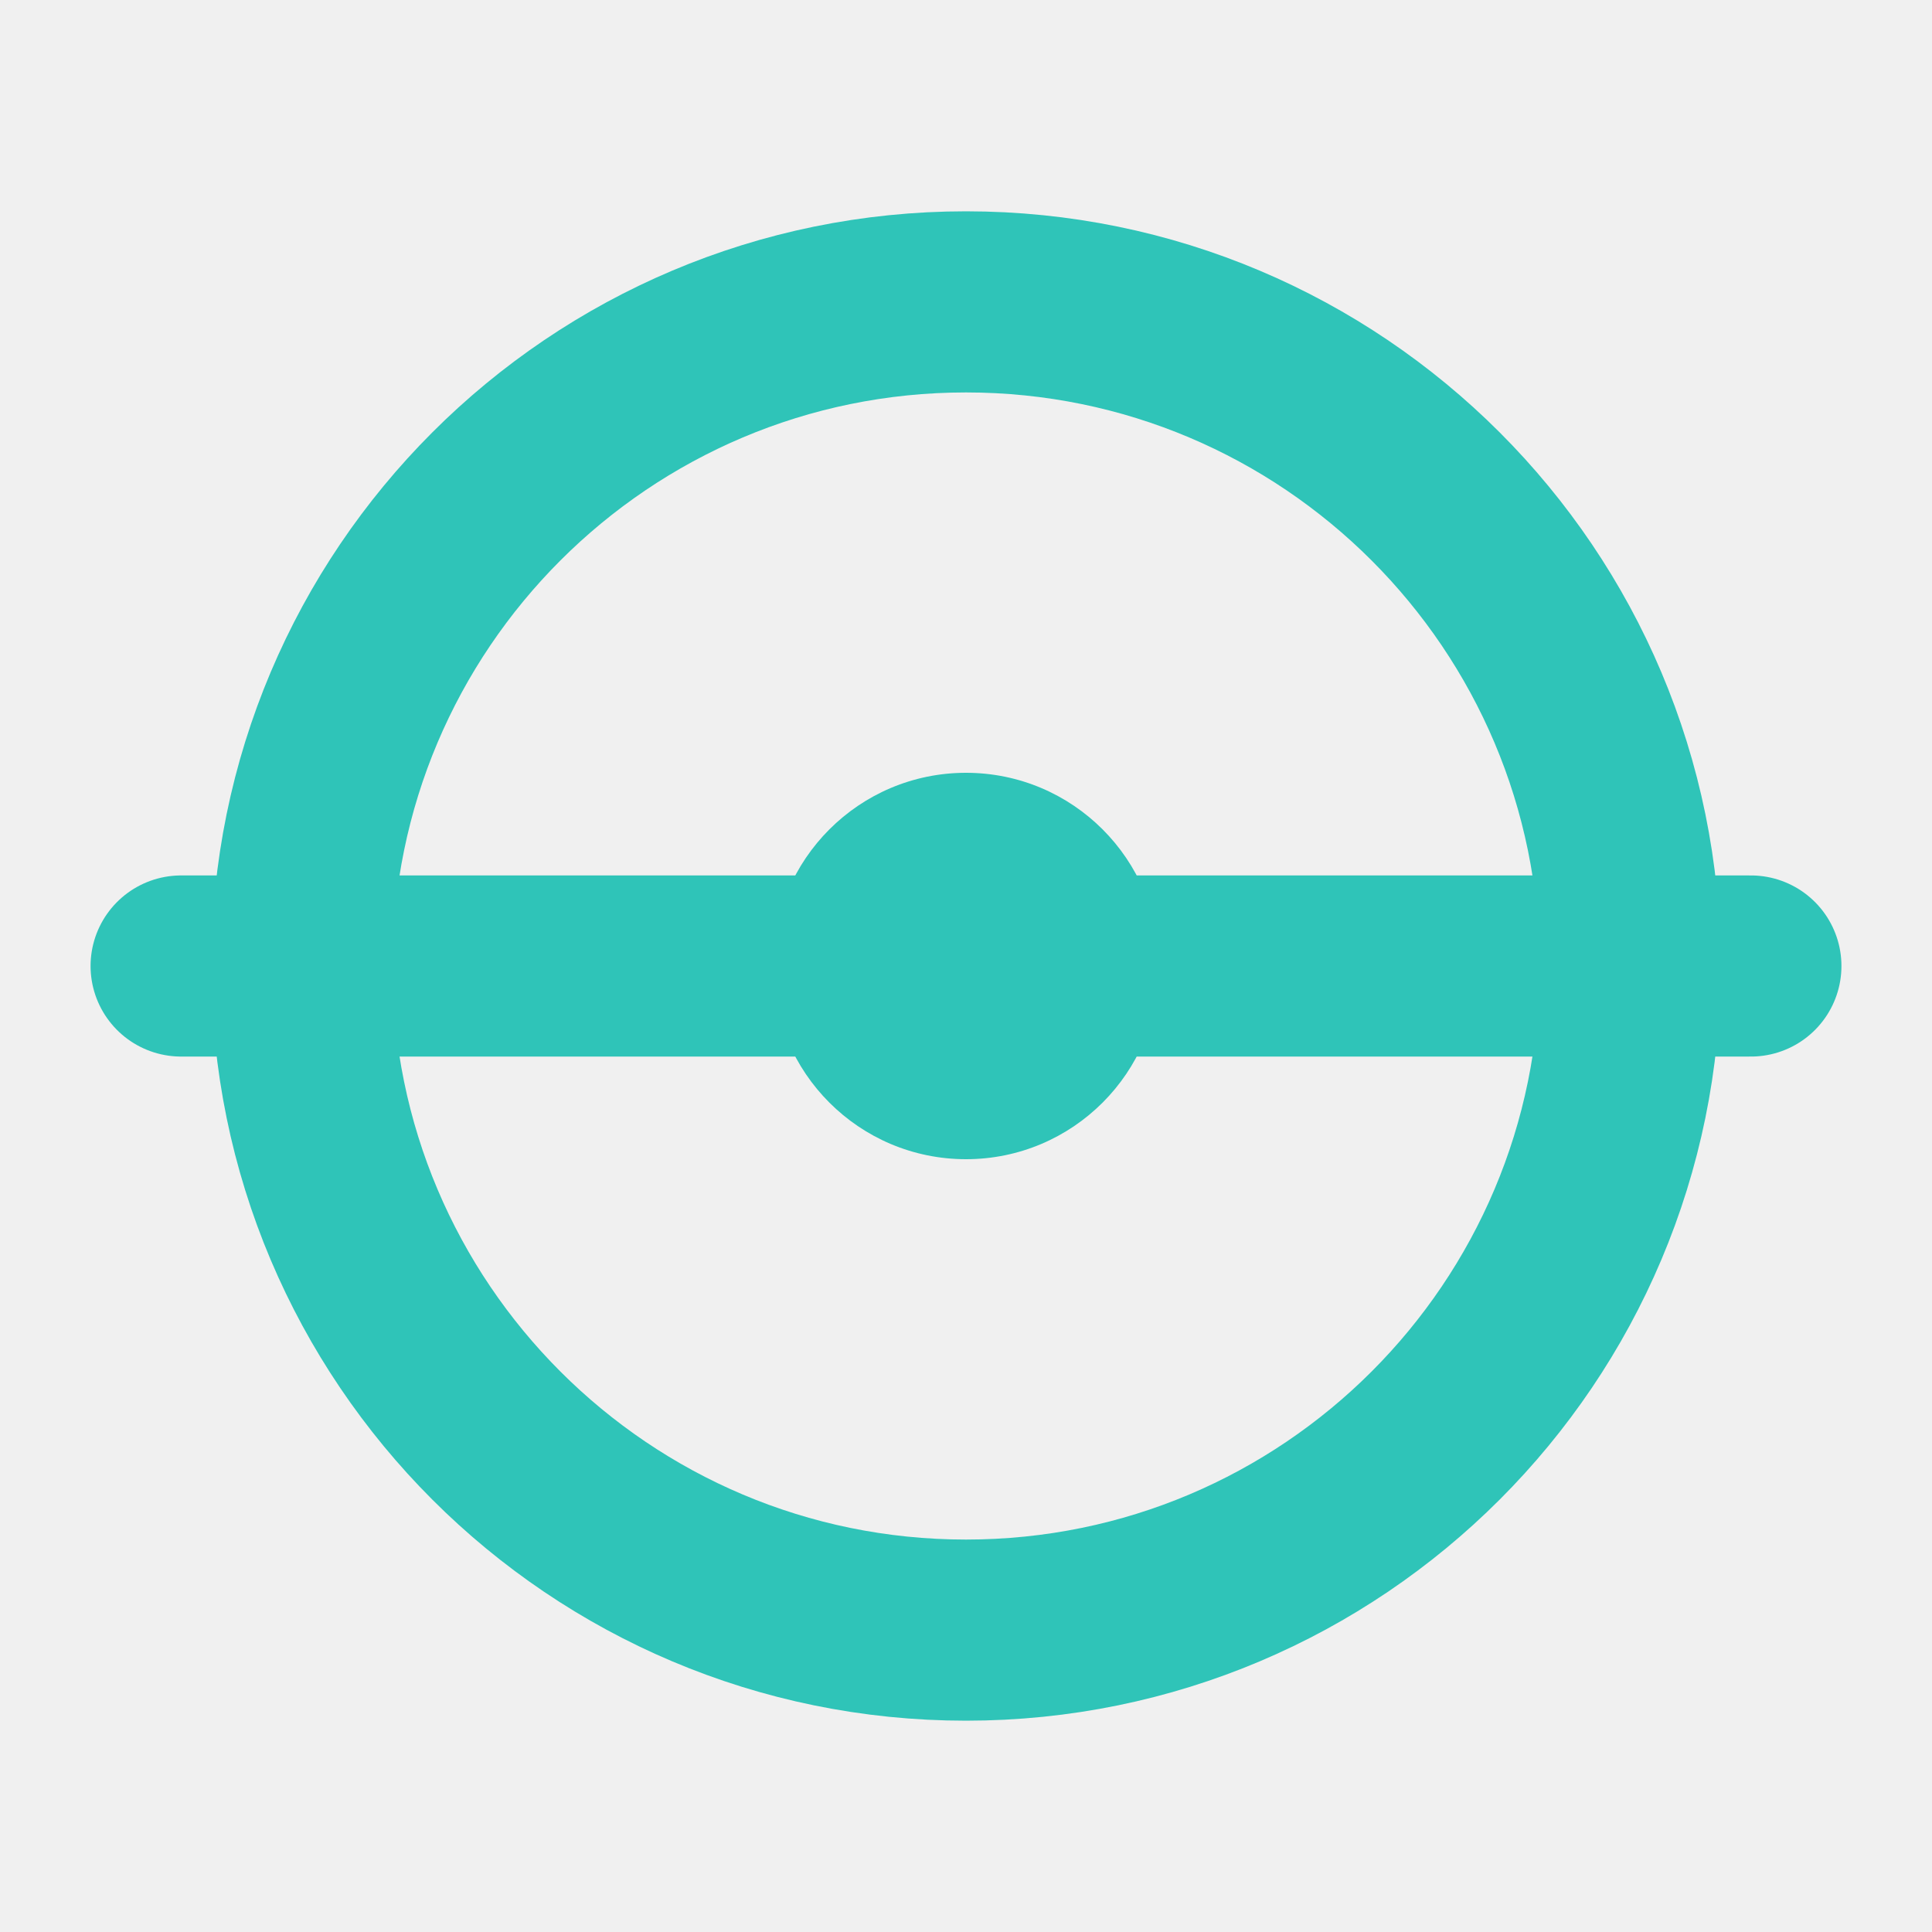
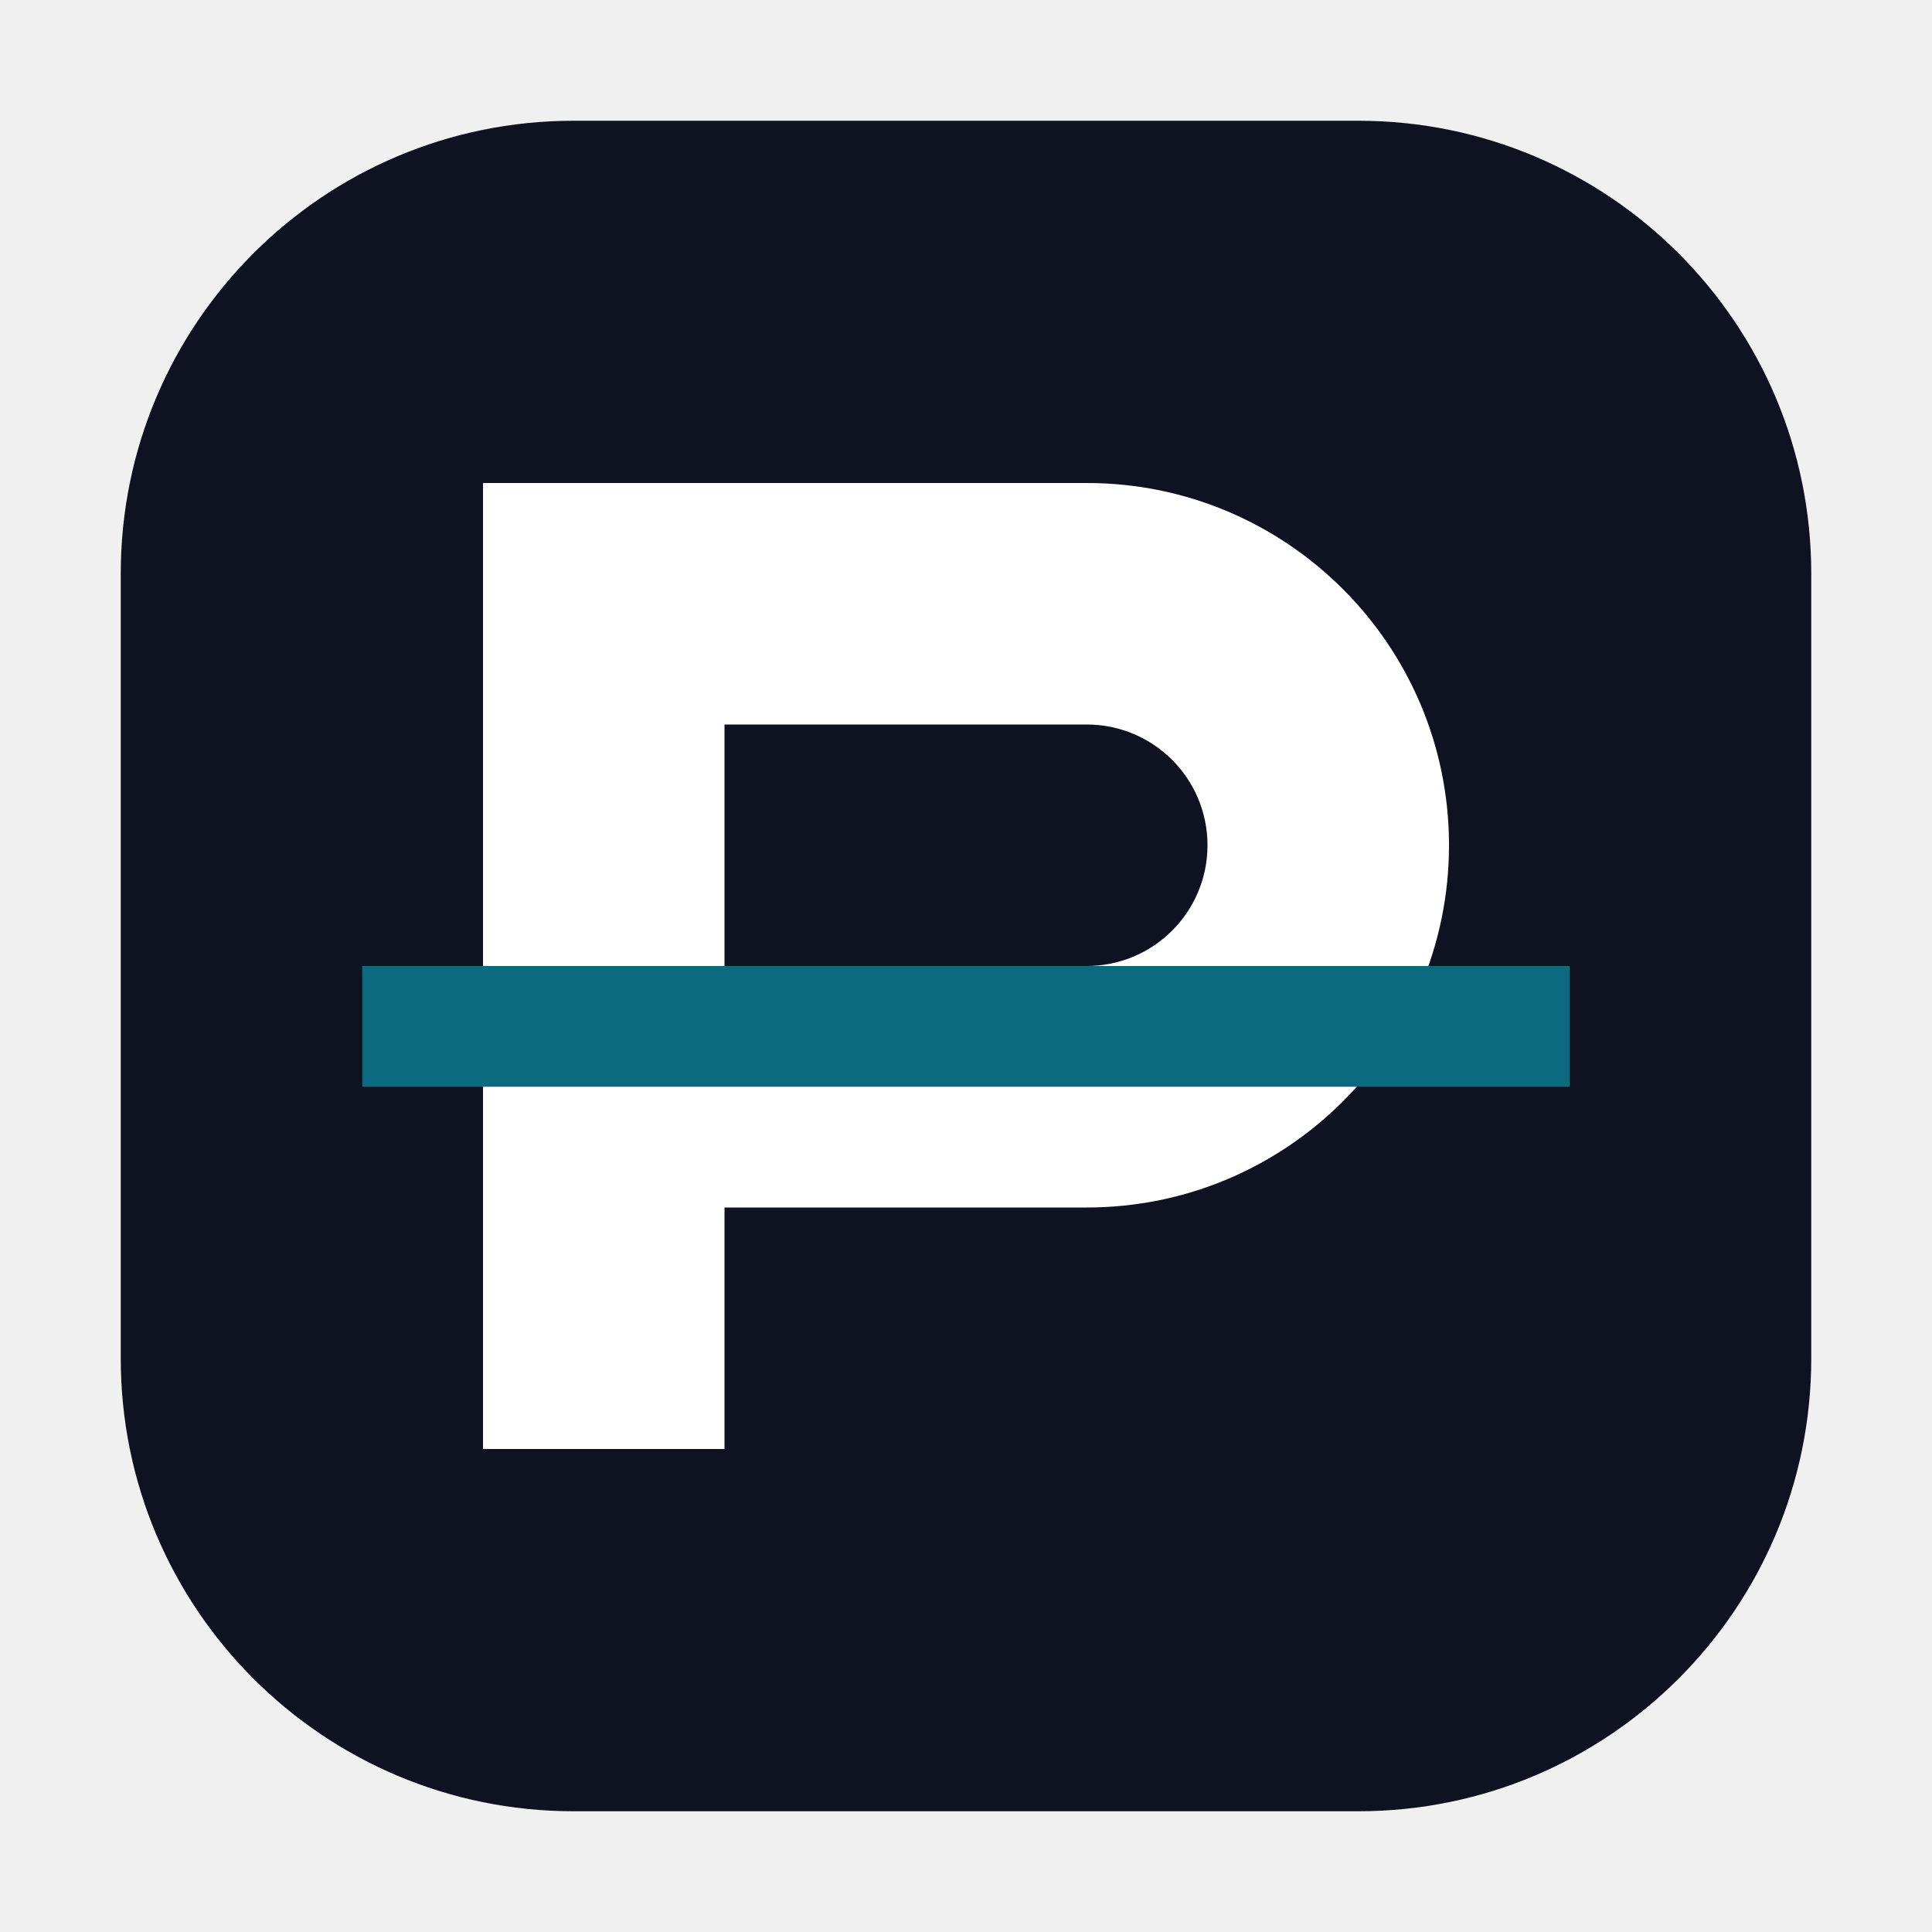
- <svg xmlns="http://www.w3.org/2000/svg" viewBox="0 0 32 32" role="img" aria-label="PolinRider Scanner and Cleaner">
-   <circle cx="16" cy="16" r="11" fill="none" stroke="#2fc4b8" stroke-width="3" />
-   <path d="M3 16h26" stroke="#2fc4b8" stroke-width="3" stroke-linecap="round" />
-   <circle cx="16" cy="16" r="3.2" fill="#2fc4b8" />
+ <svg xmlns="http://www.w3.org/2000/svg" viewBox="0 0 256 256" role="img" aria-label="PolinRider Scanner and Cleaner">
+   <rect x="16" y="16" width="224" height="224" rx="60" fill="#0f1220" />
+   <path d="M64 64H144A48 48 0 0 1 144 160H96V192H64ZM96 96H144A16 16 0 0 1 144 128H96Z" fill="#ffffff" fill-rule="evenodd" />
+   <rect x="48" y="128" width="160" height="16" fill="#0b6a80" />
</svg>
